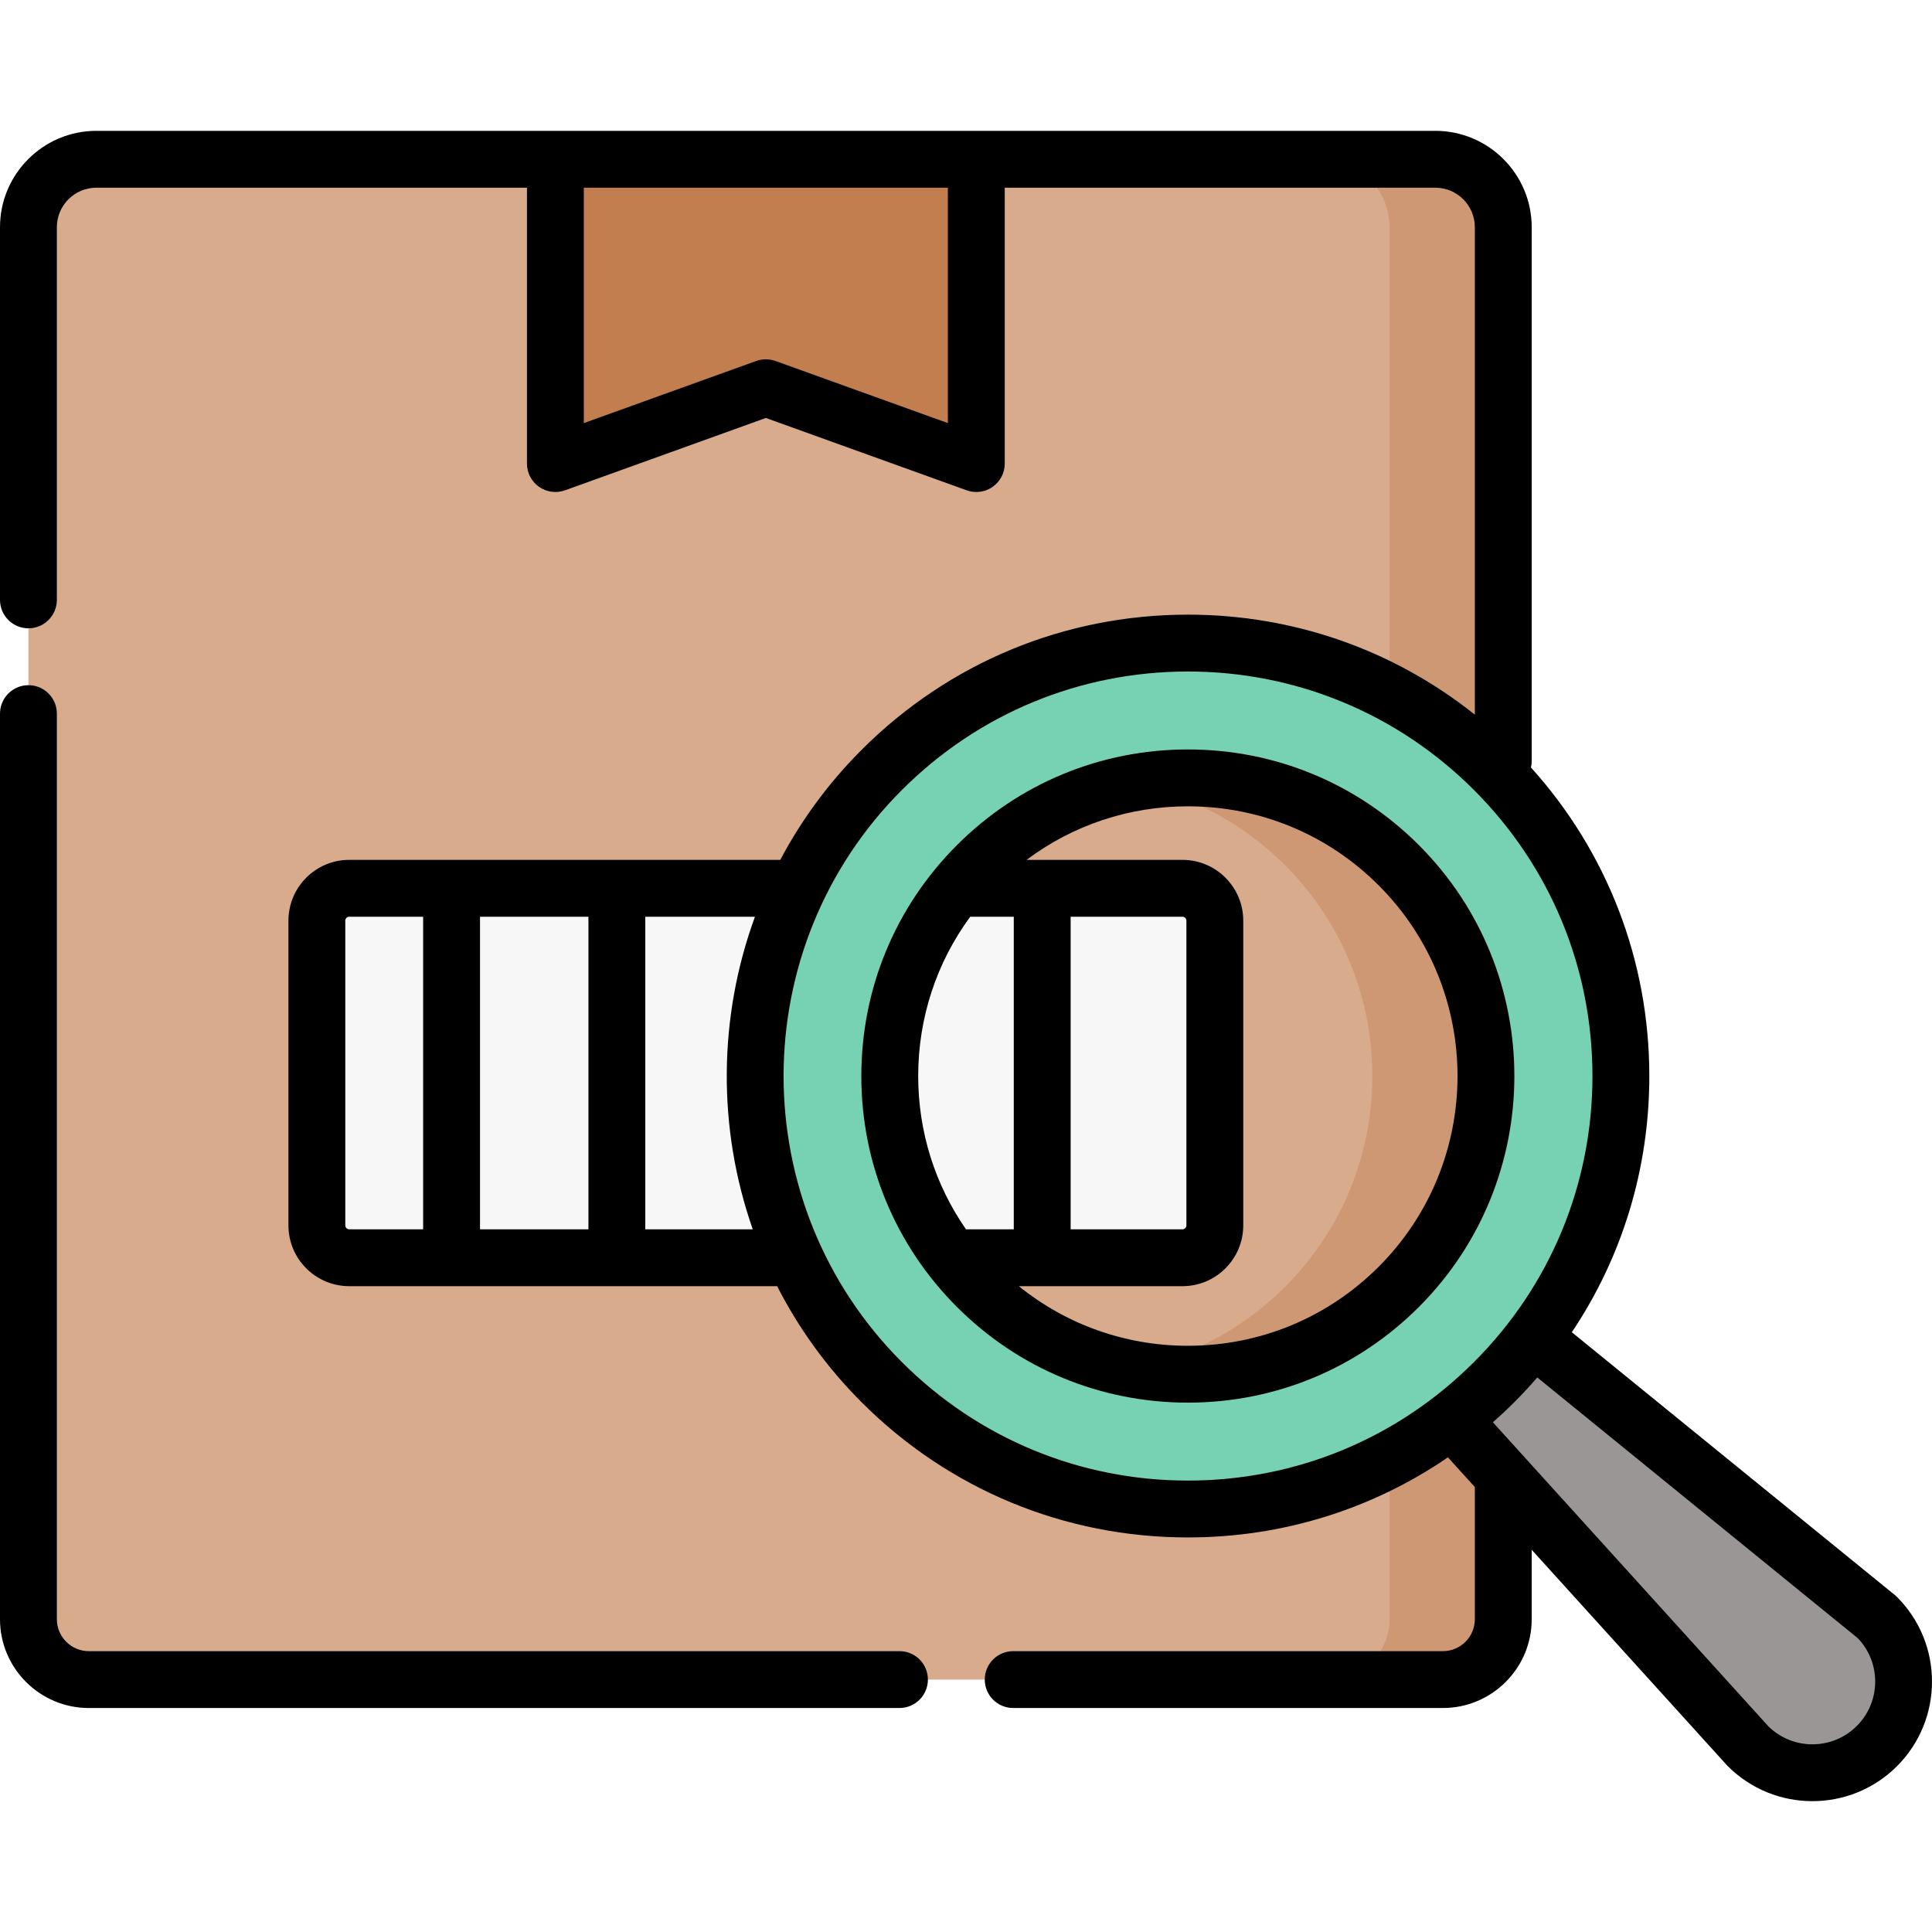
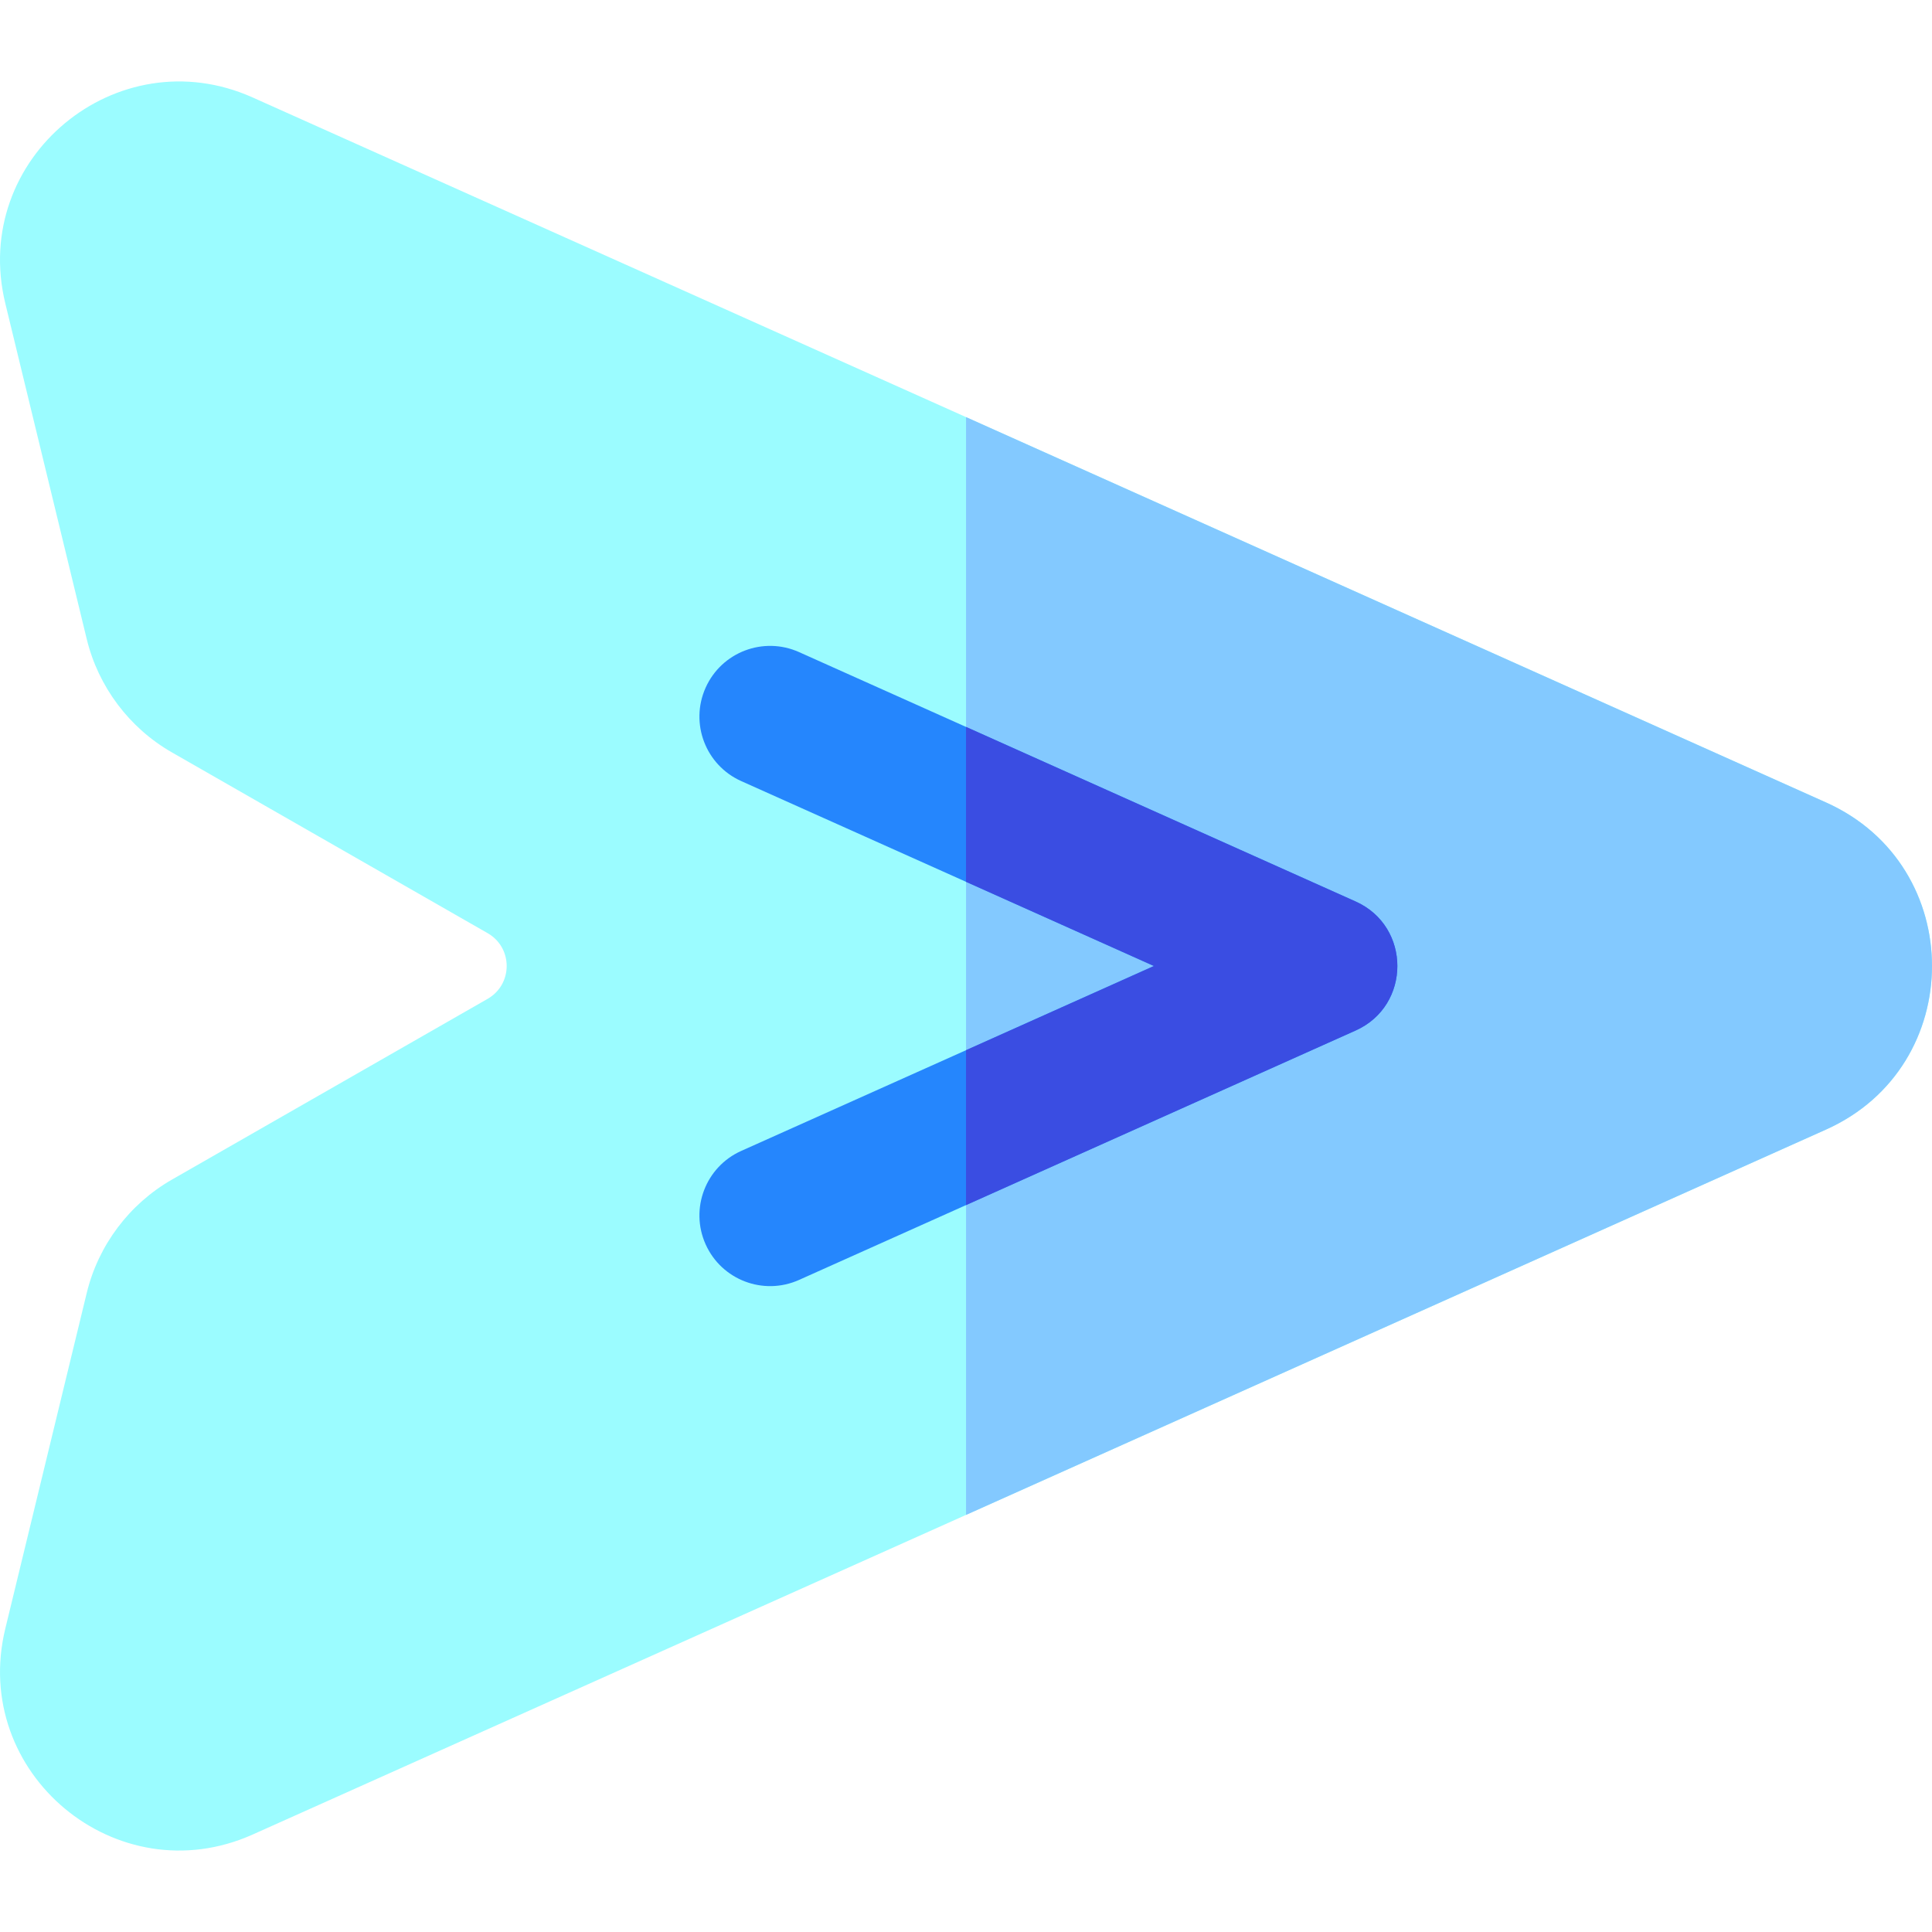
- <svg xmlns="http://www.w3.org/2000/svg" id="Capa_1" enable-background="new 0 0 509.624 509.624" height="512" viewBox="0 0 509.624 509.624" width="512">
+ <svg xmlns="http://www.w3.org/2000/svg" version="1.1" id="Layer_1" x="0px" y="0px" viewBox="0 0 512.001 512.001" style="enable-background:new 0 0 512.001 512.001;" xml:space="preserve">
+   <path style="fill:#9BFCFF;" d="M1.398,431.634l21.593-89.001c3.063-12.622,11.283-23.562,22.554-30.015l83.684-47.915  c6.723-3.849,6.738-13.546,0-17.403l-83.685-47.915c-11.271-6.453-19.491-17.392-22.554-30.014L1.398,80.368  C-7.908,42.012,30.961,9.702,66.967,25.834l416.96,186.83c37.455,16.782,37.407,69.913,0.001,86.675L66.967,486.168  C30.933,502.312-7.892,469.921,1.398,431.634z" />
+   <path style="fill:#83C9FF;" d="M483.927,212.665L256.011,110.541v290.923L483.929,299.34  C521.334,282.578,521.383,229.446,483.927,212.665z" />
+   <path style="fill:#2586FD;" d="M186.997,329.76c-4.231-9.44-0.006-20.523,9.434-24.752l109.37-49.006l-109.37-49.006  c-9.44-4.229-13.665-15.312-9.434-24.752c4.229-9.44,15.309-13.666,24.752-9.434l147.519,66.1c14.727,6.598,14.739,27.583,0,34.186  l-147.519,66.1C202.311,343.423,191.229,339.205,186.997,329.76z" />
+   <path style="fill:#3A4DE2;" d="M359.268,238.908L256.01,192.64v41.05l49.791,22.311l-49.791,22.311v41.05l103.258-46.268  C374.006,266.491,373.995,245.507,359.268,238.908z" />
  <g>
-     <g>
-       <path d="m380.615 443.04h-357.197c-8.791 0-15.918-7.127-15.918-15.918v-367.191c0-9.896 8.023-17.919 17.919-17.919h353.195c9.896 0 17.919 8.022 17.919 17.919v367.191c0 8.791-7.127 15.918-15.918 15.918z" fill="#d8ab8c" />
-     </g>
-     <g>
-       <path d="m378.614 42.012h-30c9.896 0 17.919 8.023 17.919 17.919v367.19c0 8.791-7.127 15.918-15.918 15.918h30c8.791 0 15.918-7.127 15.918-15.918v-367.19c0-9.896-8.023-17.919-17.919-17.919z" fill="#cf9875" />
-     </g>
-     <g>
-       <path d="m311.915 331.769h-219.797c-4.714 0-8.536-3.821-8.536-8.536v-80.383c0-4.714 3.822-8.536 8.536-8.536h219.797c4.714 0 8.536 3.822 8.536 8.536v80.383c-.001 4.714-3.822 8.536-8.536 8.536z" fill="#f7f7f7" />
-     </g>
-     <g>
-       <path d="m495.091 467.58c-9.396 9.396-24.629 9.396-34.025 0l-88.695-97.883 19.837-19.837 102.883 83.695c9.396 9.396 9.396 24.629 0 34.025z" fill="#9b9696" />
-     </g>
-     <g>
-       <circle cx="313.351" cy="283.84" fill="#77d1b3" r="114.208" />
-     </g>
-     <g>
-       <circle cx="313.351" cy="283.84" fill="#d8ab8c" r="78.649" />
-     </g>
-     <g>
-       <path d="m368.965 228.227c-19.191-19.191-45.832-26.391-70.613-21.6 14.88 2.877 29.09 10.076 40.613 21.6 30.715 30.714 30.715 80.512 0 111.227-11.523 11.523-25.733 18.723-40.613 21.6 24.781 4.791 51.422-2.409 70.613-21.6 30.714-30.715 30.714-80.513 0-111.227z" fill="#cf9875" />
-     </g>
-     <g>
-       <path d="m257.532 122.279-55.516-20-55.515 20v-80.267h111.031z" fill="#c27e4e" />
-     </g>
-     <g>
-       <path d="m255.373 234.315h56.542c4.714 0 8.536 3.822 8.536 8.536v80.383c0 4.714-3.822 8.536-8.536 8.536h-57.738l-19.475-35.677v-28.836z" fill="#f7f7f7" />
-     </g>
-     <g>
-       <path d="m237.262 435.54h-213.844c-4.642 0-8.418-3.776-8.418-8.418v-238.885c0-4.142-3.358-7.5-7.5-7.5-4.143 0-7.5 3.358-7.5 7.5v238.885c0 12.913 10.505 23.418 23.418 23.418h213.844c4.143 0 7.5-3.358 7.5-7.5s-3.358-7.5-7.5-7.5z" />
-       <path d="m500.396 421.252c-.182-.181-.372-.353-.57-.515l-85.209-69.317c13.299-19.838 20.443-43.16 20.443-67.58 0-30.358-11.043-59.018-31.224-81.397.125-.543.197-1.105.197-1.686v-140.826c0-14.016-11.403-25.419-25.419-25.419h-353.195c-14.016 0-25.419 11.403-25.419 25.419v98.305c0 4.142 3.357 7.5 7.5 7.5 4.142 0 7.5-3.358 7.5-7.5v-98.305c0-5.745 4.674-10.419 10.419-10.419h113.582v72.767c0 2.443 1.189 4.732 3.189 6.136 1.997 1.404 4.554 1.748 6.853.92l52.974-19.084 52.974 19.084c.826.298 1.685.444 2.541.444 1.523 0 3.033-.464 4.313-1.363 1.999-1.404 3.189-3.694 3.189-6.136v-72.768h113.582c5.745 0 10.419 4.674 10.419 10.419v128.583c-21.447-17.096-47.848-26.383-75.682-26.383-32.51 0-63.073 12.66-86.062 35.648-8.784 8.784-15.938 18.59-21.47 29.036h-113.703c-8.842 0-16.035 7.193-16.035 16.035v80.383c0 8.842 7.193 16.036 16.035 16.036h112.878c5.639 11.043 13.065 21.402 22.294 30.631 22.988 22.988 53.552 35.647 86.062 35.647 24.834 0 48.527-7.395 68.58-21.131l7.101 7.837v34.868c0 4.642-3.776 8.418-8.418 8.418h-113.353c-4.143 0-7.5 3.358-7.5 7.5s3.357 7.5 7.5 7.5h113.354c12.913 0 23.418-10.505 23.418-23.418v-18.314l51.475 56.808c.082.091.167.18.254.267 6.152 6.152 14.234 9.229 22.315 9.229 8.082 0 16.164-3.076 22.317-9.229 12.305-12.304 12.305-32.325.001-44.63zm-250.364-309.647-45.474-16.382c-1.643-.592-3.441-.592-5.084 0l-45.474 16.382v-62.093h96.031v62.093zm-94.815 130.21v82.454h-28.599v-82.454zm-64.134 81.418v-80.383c0-.571.465-1.035 1.035-1.035h19.5v82.454h-19.5c-.57 0-1.035-.464-1.035-1.036zm79.134 1.036v-82.454h28.927c-9.719 26.539-9.917 55.807-.579 82.454zm67.68 35.025c-41.605-41.605-41.605-109.303 0-150.908 20.154-20.154 46.951-31.254 75.454-31.254s55.299 11.1 75.453 31.254c20.155 20.155 31.255 46.951 31.255 75.454s-11.1 55.299-31.255 75.454c-20.154 20.154-46.95 31.254-75.453 31.254s-55.299-11.1-75.454-31.254zm251.89 95.983c-6.415 6.416-16.832 6.457-23.298.118l-72.695-80.225c1.917-1.693 3.794-3.444 5.618-5.269 2.121-2.121 4.153-4.307 6.096-6.553l84.525 68.761c2.973 3.097 4.605 7.153 4.605 11.459.001 4.422-1.722 8.581-4.851 11.709z" />
-       <path d="m374.268 222.923c-16.272-16.271-37.906-25.232-60.917-25.232-23.012 0-44.646 8.961-60.917 25.232s-25.232 37.905-25.232 60.917c0 23.011 8.961 44.645 25.232 60.917 16.271 16.271 37.905 25.232 60.917 25.232 23.011 0 44.645-8.961 60.917-25.232 33.589-33.59 33.589-88.244 0-121.834zm-62.353 18.892c.57 0 1.035.464 1.035 1.035v80.383c0 .571-.465 1.036-1.035 1.036h-29.5v-82.454zm-55.985 0h11.485v82.454h-12.61c-8.182-11.796-12.603-25.769-12.603-40.429 0-15.324 4.819-29.905 13.728-42.025zm107.731 92.335c-13.439 13.438-31.306 20.839-50.31 20.839-16.428 0-32-5.54-44.602-15.72h43.165c8.842 0 16.035-7.193 16.035-16.036v-80.383c0-8.842-7.193-16.035-16.035-16.035h-41.124c12.224-9.163 27.009-14.124 42.56-14.124 19.004 0 36.871 7.401 50.31 20.839 27.742 27.741 27.742 72.879.001 100.62z" />
-     </g>
-   </g>
+ </g>
+   <g>
+ </g>
+   <g>
+ </g>
+   <g>
+ </g>
+   <g>
+ </g>
+   <g>
+ </g>
+   <g>
+ </g>
+   <g>
+ </g>
+   <g>
+ </g>
+   <g>
+ </g>
+   <g>
+ </g>
+   <g>
+ </g>
+   <g>
+ </g>
+   <g>
+ </g>
+   <g>
+ </g>
</svg>
